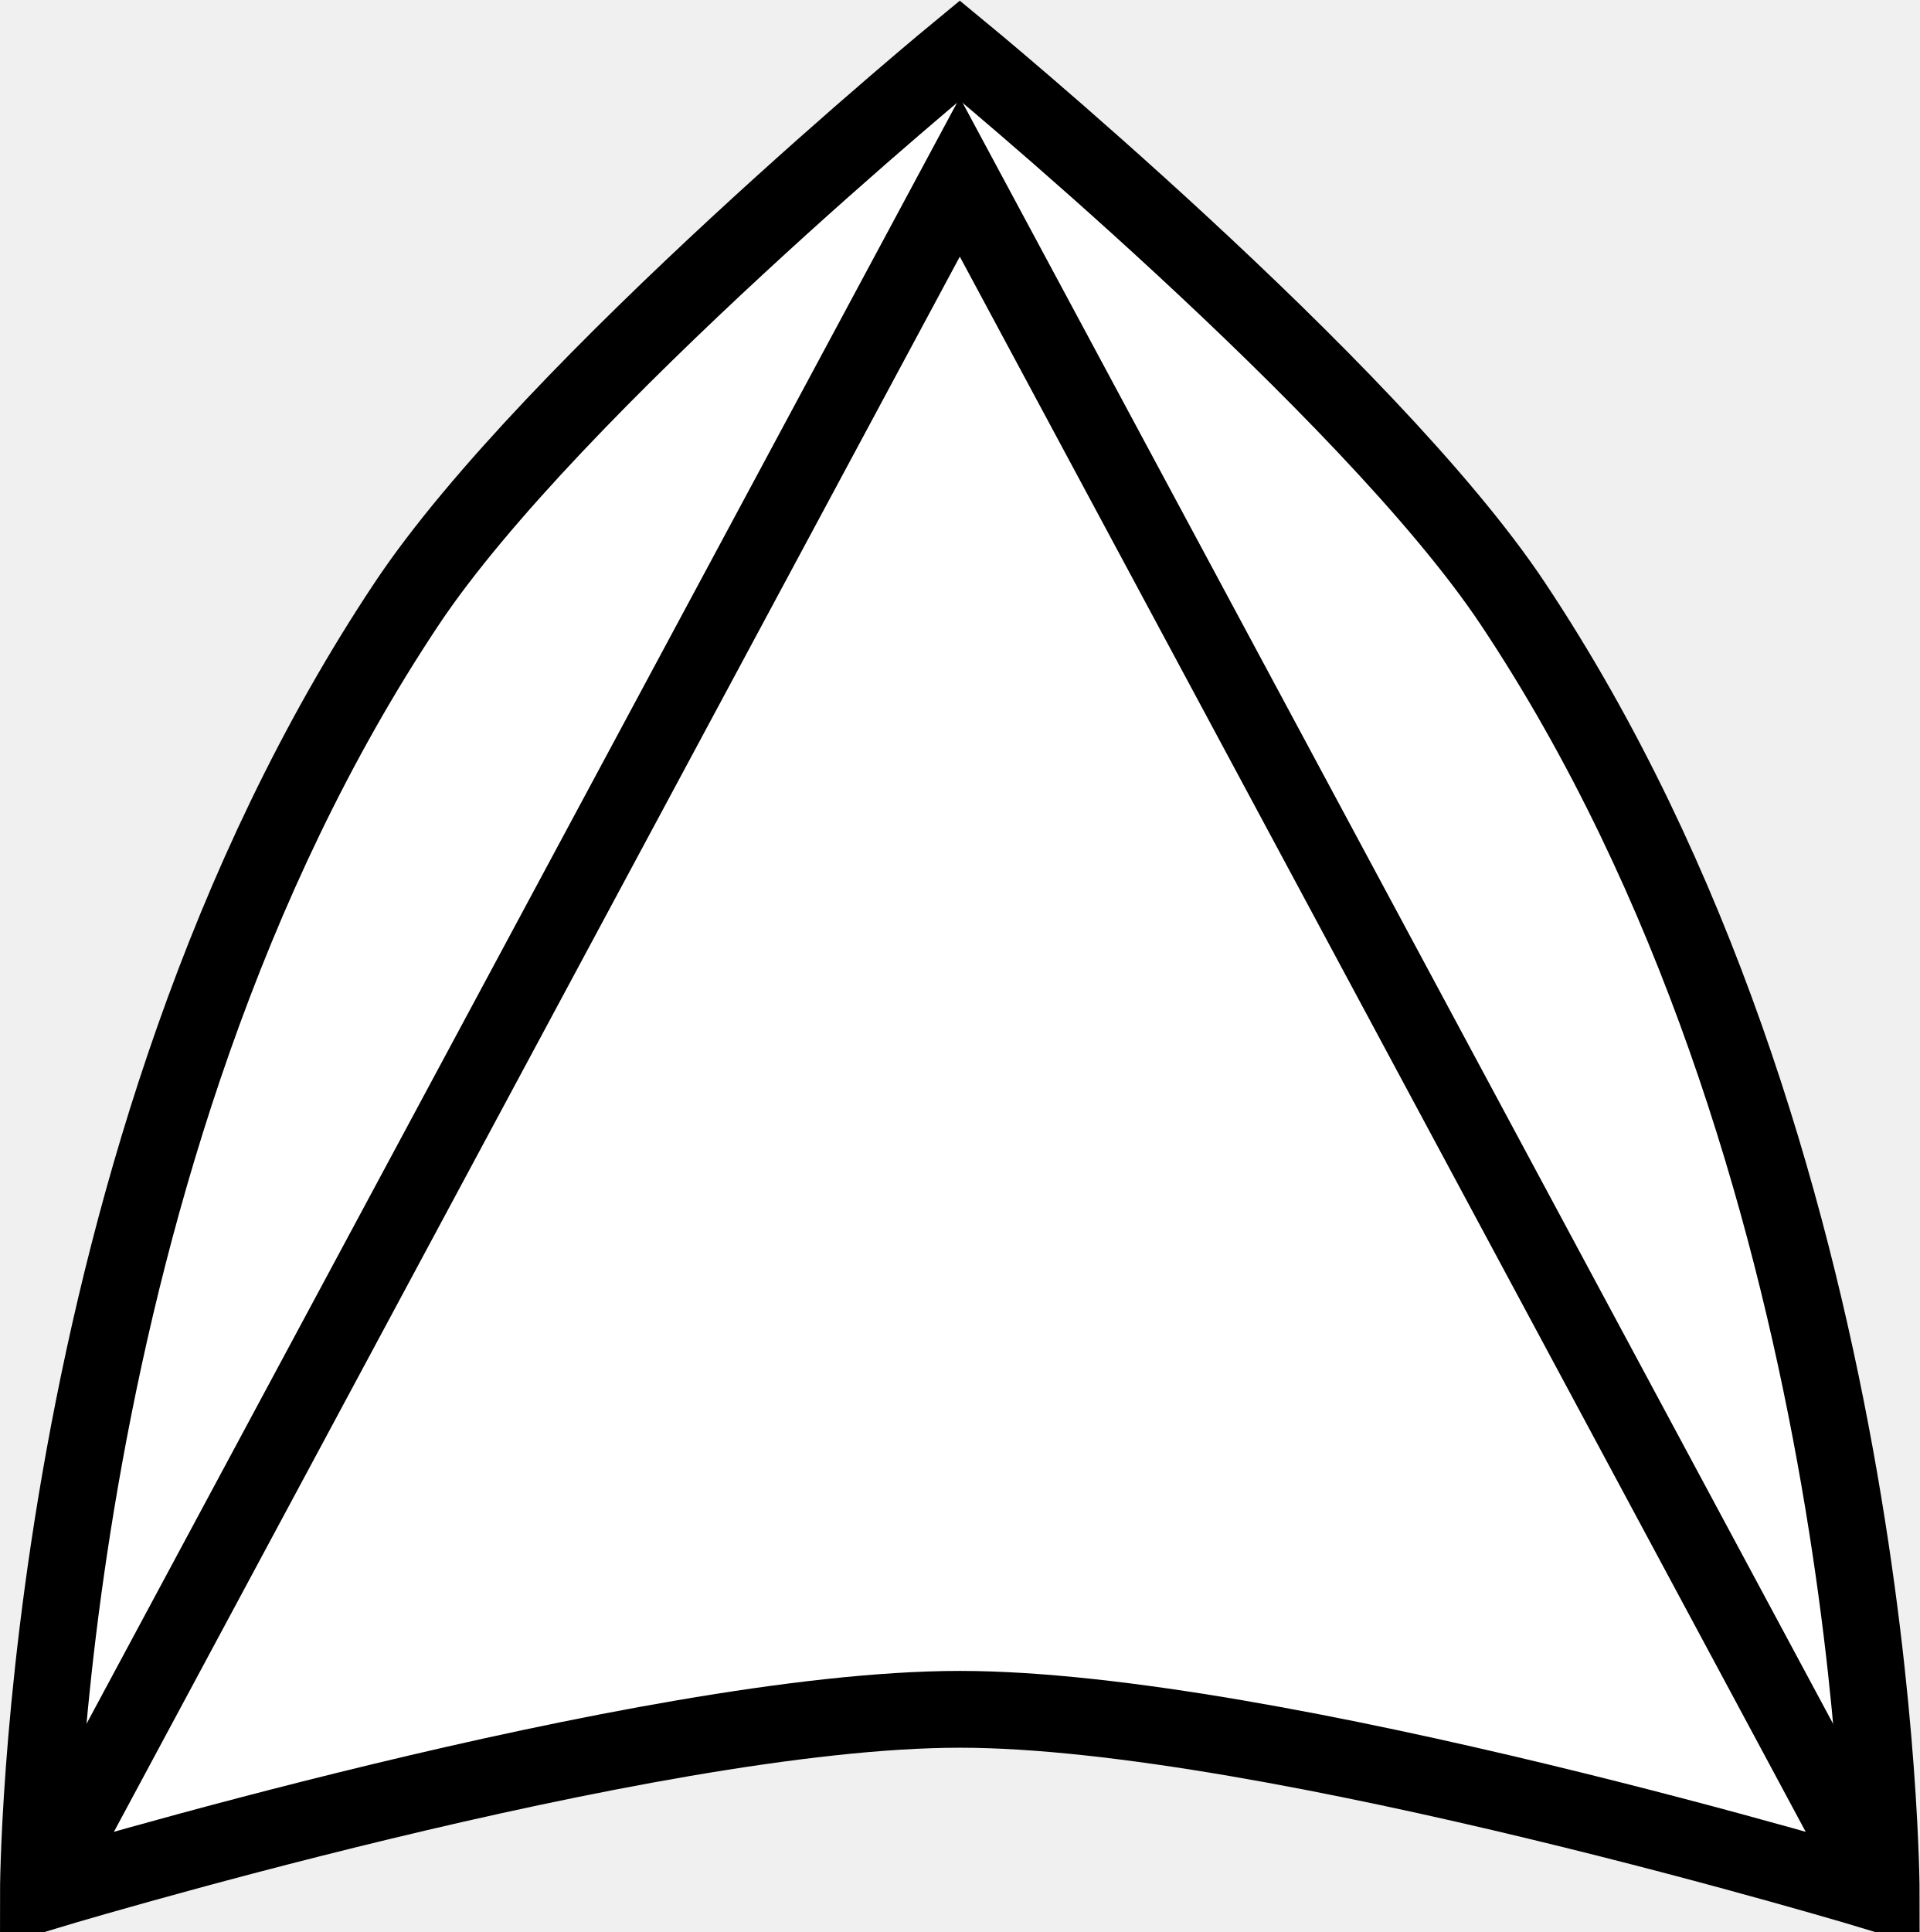
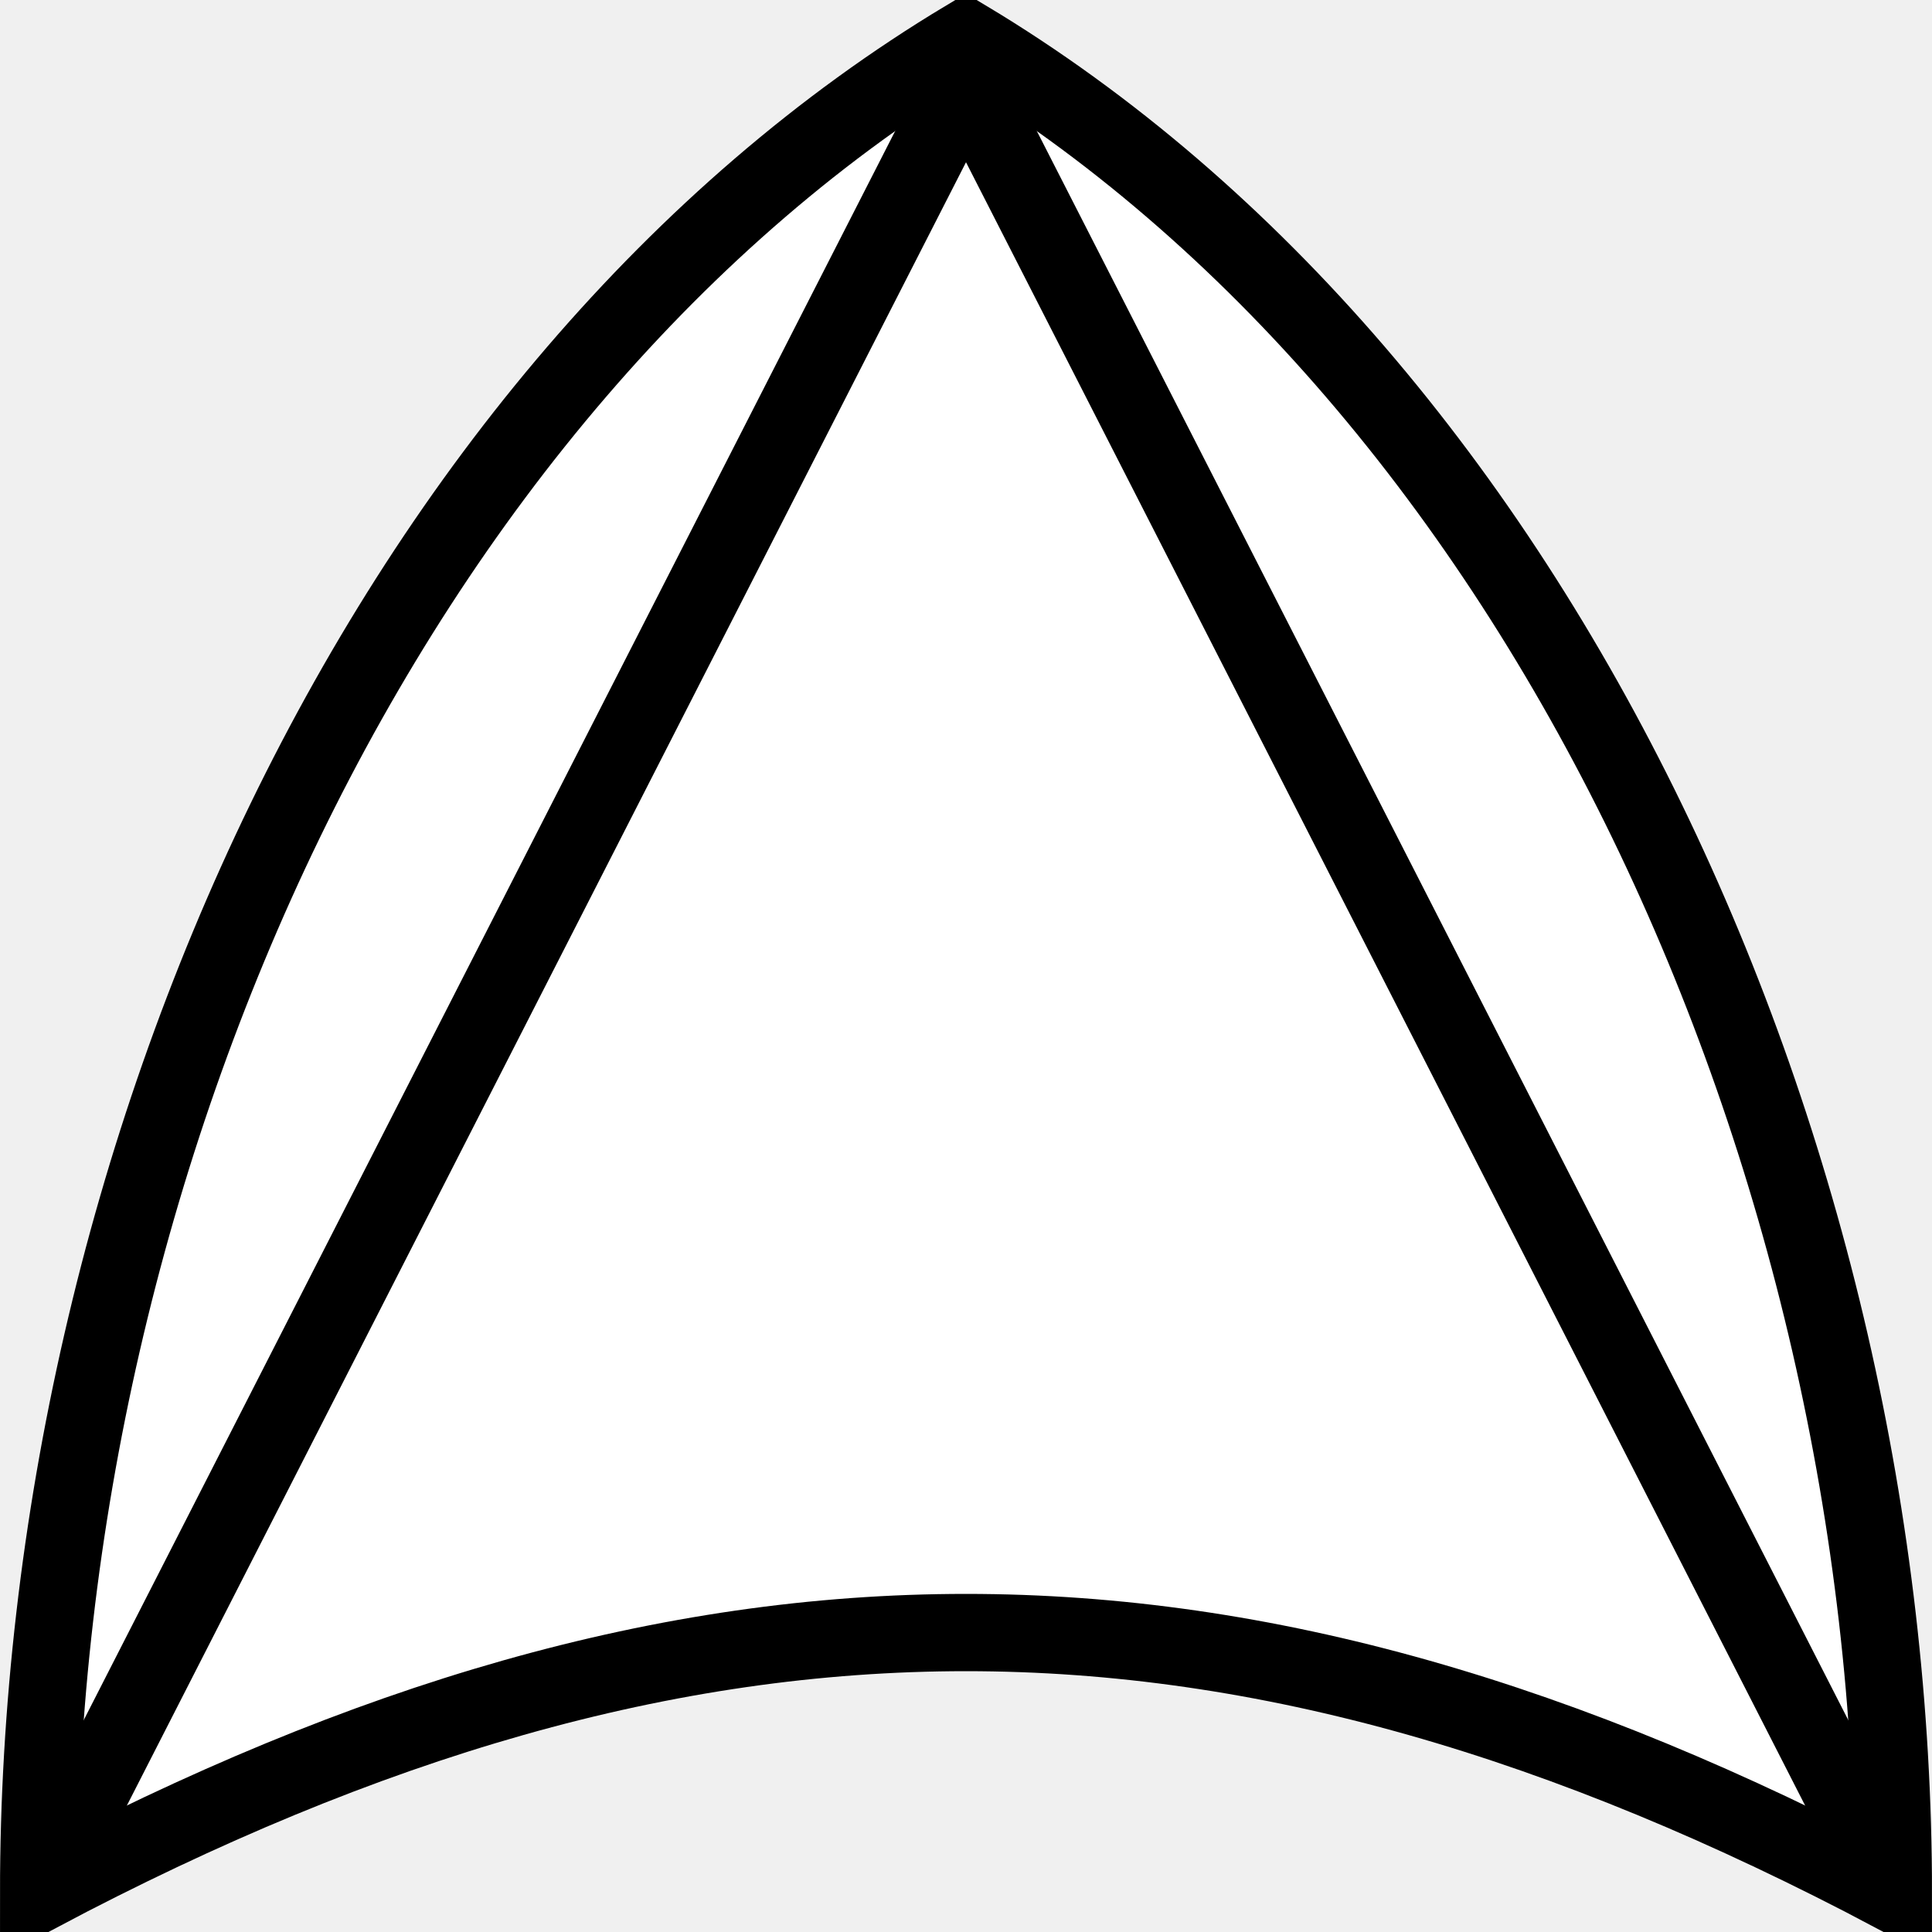
- <svg xmlns="http://www.w3.org/2000/svg" width="50" height="50.312" id="svg4011" version="1.1">
-   <defs id="defs4013" />
-   <g id="layer1" transform="translate(0.625,-1002.375)">
-     <path style="fill:#ffffff;fill-opacity:1;stroke:#000000;stroke-width:2;stroke-linecap:butt;stroke-linejoin:miter;stroke-miterlimit:4;stroke-opacity:1;stroke-dasharray:none" d="m 0.375,1051.688 c 0,0 15.842,-4.8 24,-4.8 8.158,0 24,4.8 24,4.8 0,0 0,-19.2 -9.6,-33.6 -3.765,-5.648 -14.4,-14.4 -14.4,-14.4 0,0 -10.635,8.752 -14.4,14.4 -9.6,14.4 -9.6,33.6 -9.6,33.6 z" id="path5464" />
-     <path style="fill:none;stroke:#000000;stroke-width:1.96;stroke-linecap:butt;stroke-linejoin:miter;stroke-miterlimit:4;stroke-opacity:1;stroke-dasharray:none" d="m 0.355,1051.707 24.02,-44.72 24.02,44.72 0,0" id="path6683" />
+ <svg xmlns="http://www.w3.org/2000/svg" width="35" height="35" version="1.1">
+   <g id="xor-gate">
+     <path style="fill:#ffffff; stroke:#000000; stroke-width:1.4;" d="M 0.7,34.3 C 12.6,28 22.4,28 34.3,34.3 C 34.3,21 28,7 17.5,0.7 C 7,7 0.7,21 0.7,34.3 z" id="xor-background" />
+     <path style="fill-opacity:0.0; stroke:#000000; stroke-width:1.4;" d="M 0.7,34.3 L 17.5,1.4 34.3,34.3" id="xor" />
  </g>
</svg>
